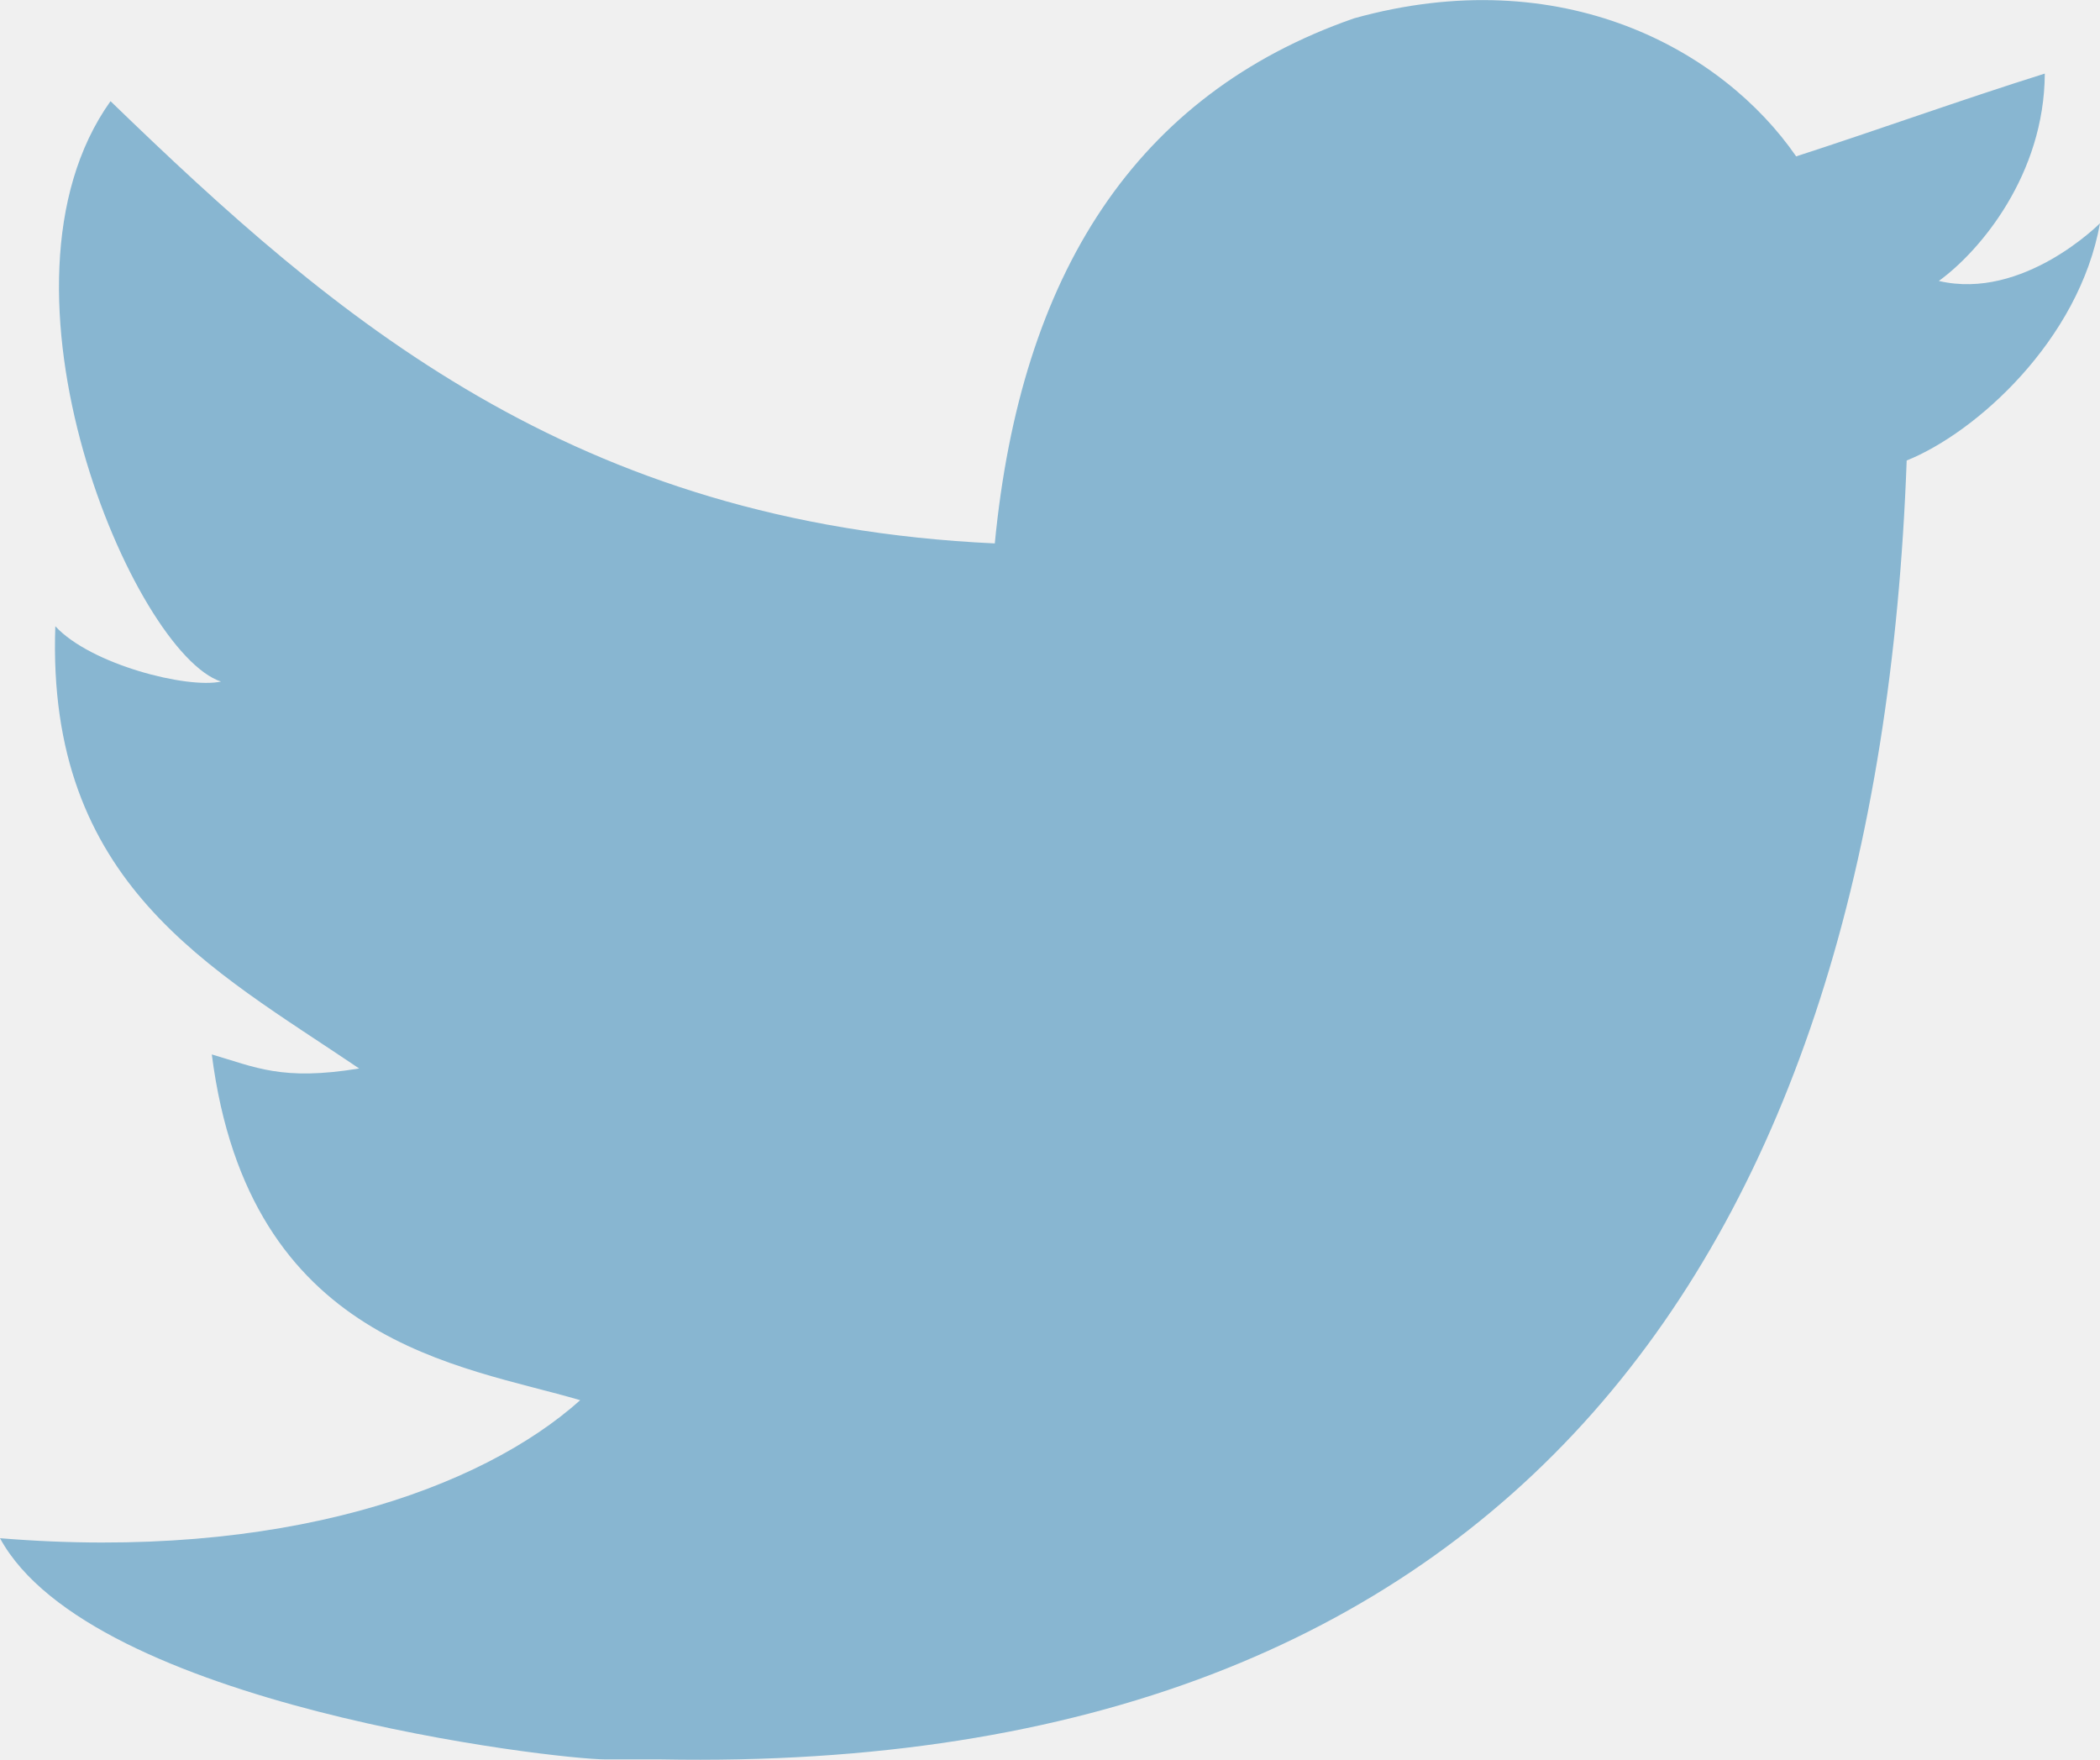
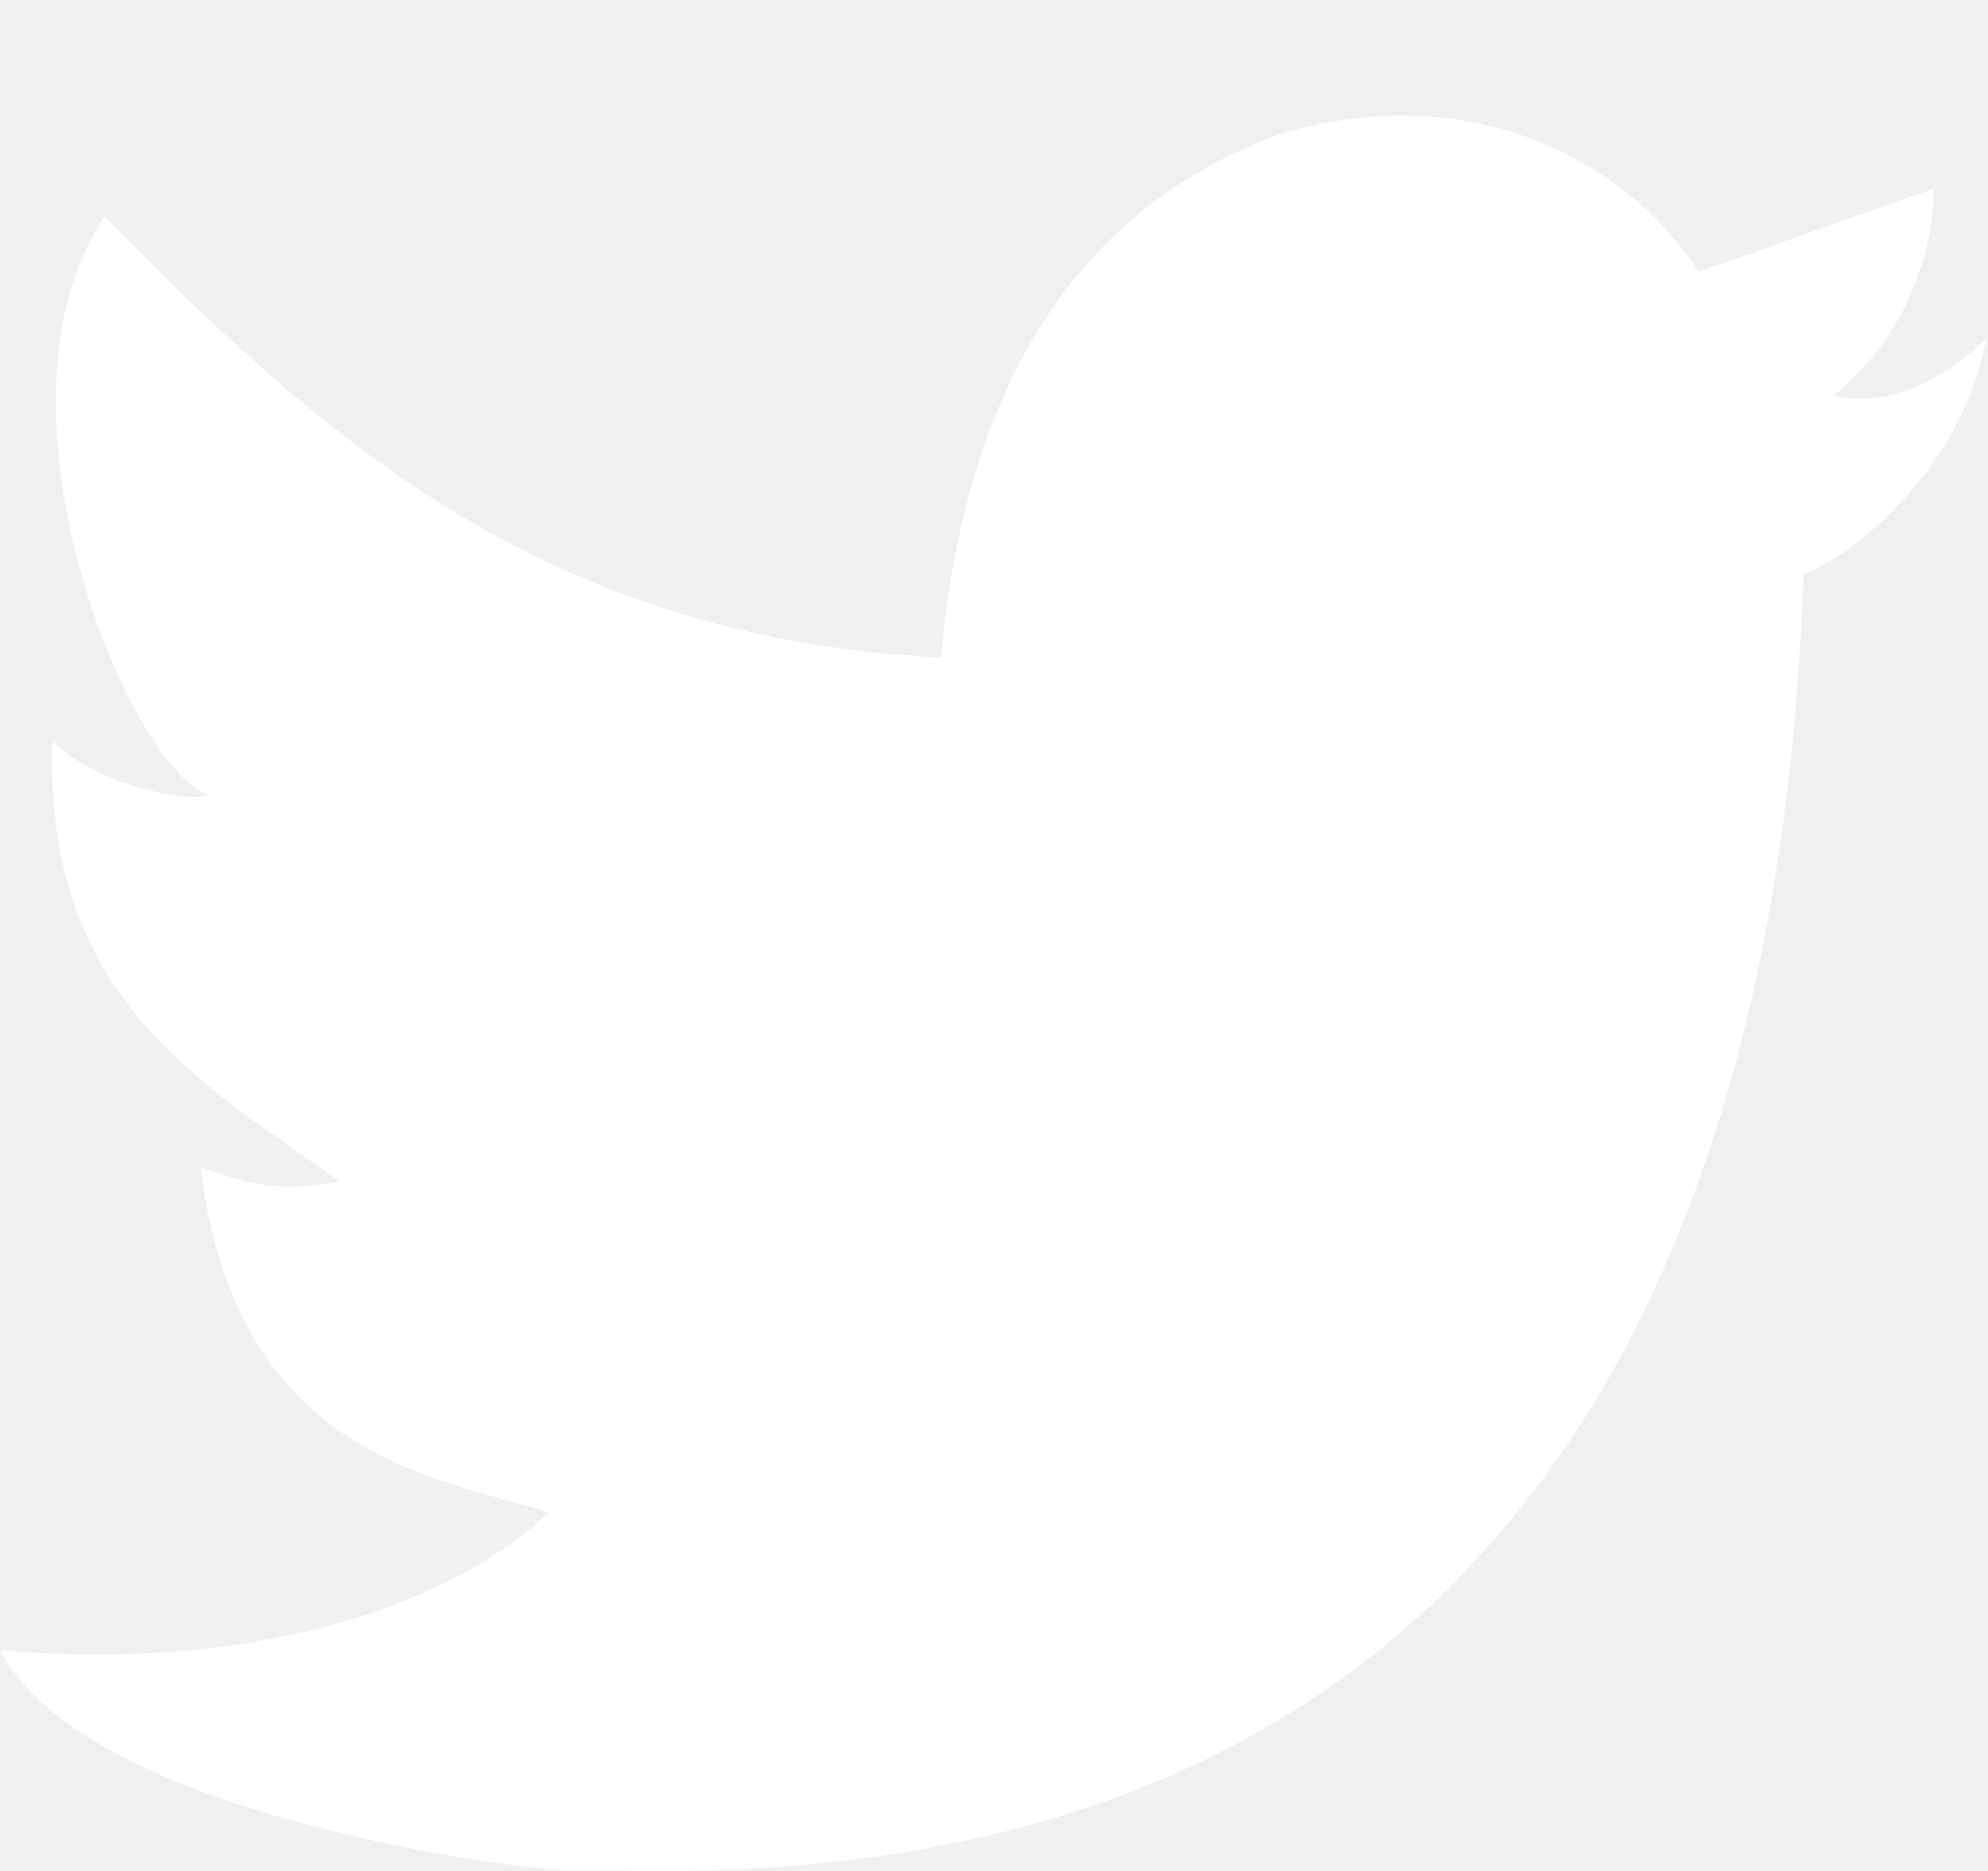
- <svg xmlns="http://www.w3.org/2000/svg" version="1.0" id="Layer_1" x="0px" y="0px" fill="#88b6d1" width="17.5px" height="14.663px" viewBox="0 0 17.5 14.663" enable-background="new 0 0 17.5 14.663" xml:space="preserve">
-   <g id="W6EeEF_1_">
-     <g>
-       <path fill-rule="evenodd" clip-rule="evenodd" d="M11.283,0.153c1.736-0.484,3.074,0.264,3.685,1.15 c0.694-0.225,1.372-0.47,2.072-0.69c-0.004,0.841-0.538,1.478-0.883,1.728C16.861,2.506,17.5,1.86,17.5,1.86 c-0.175,0.977-1.035,1.746-1.611,1.977C15.65,10.429,12.617,14.793,5.507,14.66c-0.538,0,0.077,0-0.46,0 c-0.422,0-4.29-0.45-5.047-1.843c2.341,0.192,4.011-0.412,4.835-1.15c-0.989-0.293-2.761-0.464-3.07-2.881 c0.362,0.105,0.583,0.223,1.228,0.117C1.757,8.067,0.385,7.366,0.461,5.218c0.294,0.319,1.1,0.523,1.381,0.461 c-0.725-0.235-2.03-3.281-0.921-4.836C2.794,2.655,4.769,4.364,8.29,4.528C8.506,2.288,9.461,0.788,11.283,0.153z" />
-     </g>
-   </g>
+ <svg xmlns="http://www.w3.org/2000/svg" width="17" height="16" viewBox="0 0 17 16" fill="none">
+   <path d="M10.95 1.144C12.635 0.648 13.934 1.414 14.527 2.323C15.2 2.092 15.858 1.842 16.538 1.615C16.525 2.301 16.212 2.948 15.681 3.383C16.366 3.553 16.985 2.892 16.985 2.892C16.816 3.892 15.979 4.68 15.422 4.916C15.191 11.666 12.247 16.133 5.345 15.998H4.899C4.489 15.998 0.735 15.538 0.001 14.111C2.272 14.307 3.894 13.689 4.694 12.934C3.734 12.634 2.015 12.457 1.715 9.984C2.064 10.09 2.279 10.212 2.905 10.103C1.705 9.247 0.374 8.53 0.448 6.33C0.733 6.658 1.515 6.866 1.788 6.802C1.085 6.561 -0.182 3.442 0.894 1.85C2.712 3.704 4.629 5.456 8.046 5.623C8.254 3.33 9.183 1.793 10.95 1.144Z" fill="white" />
</svg>
